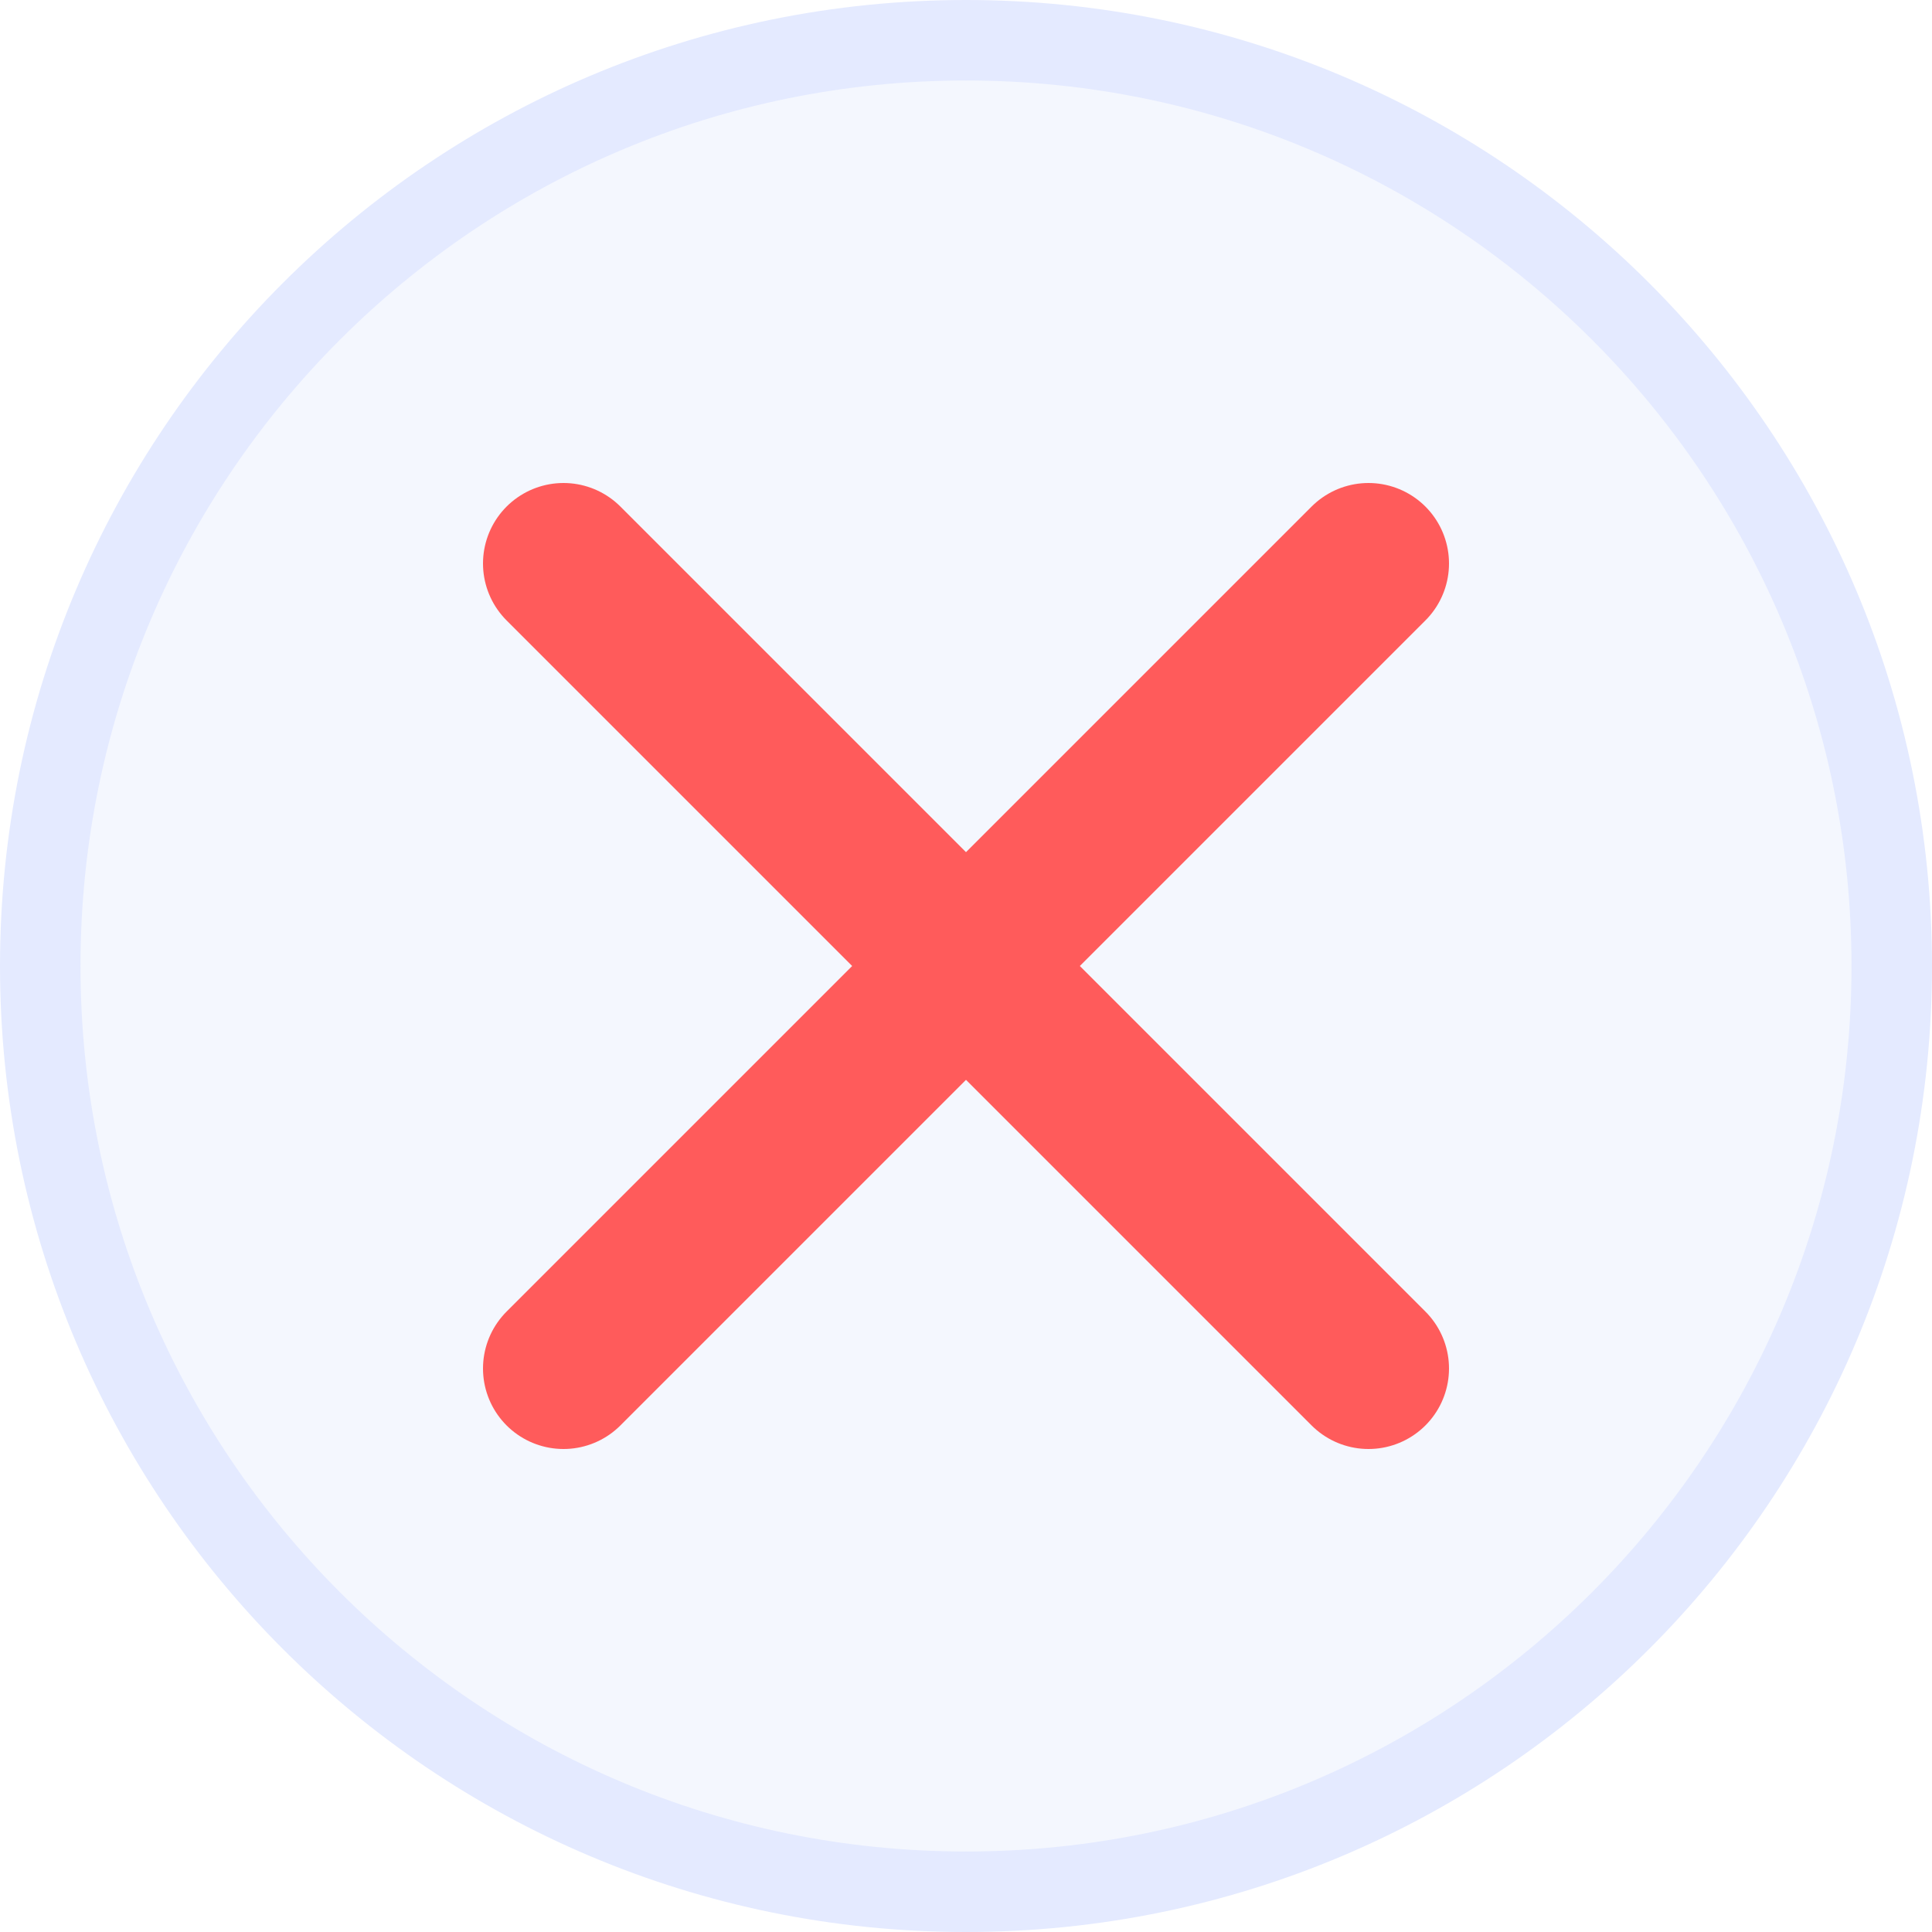
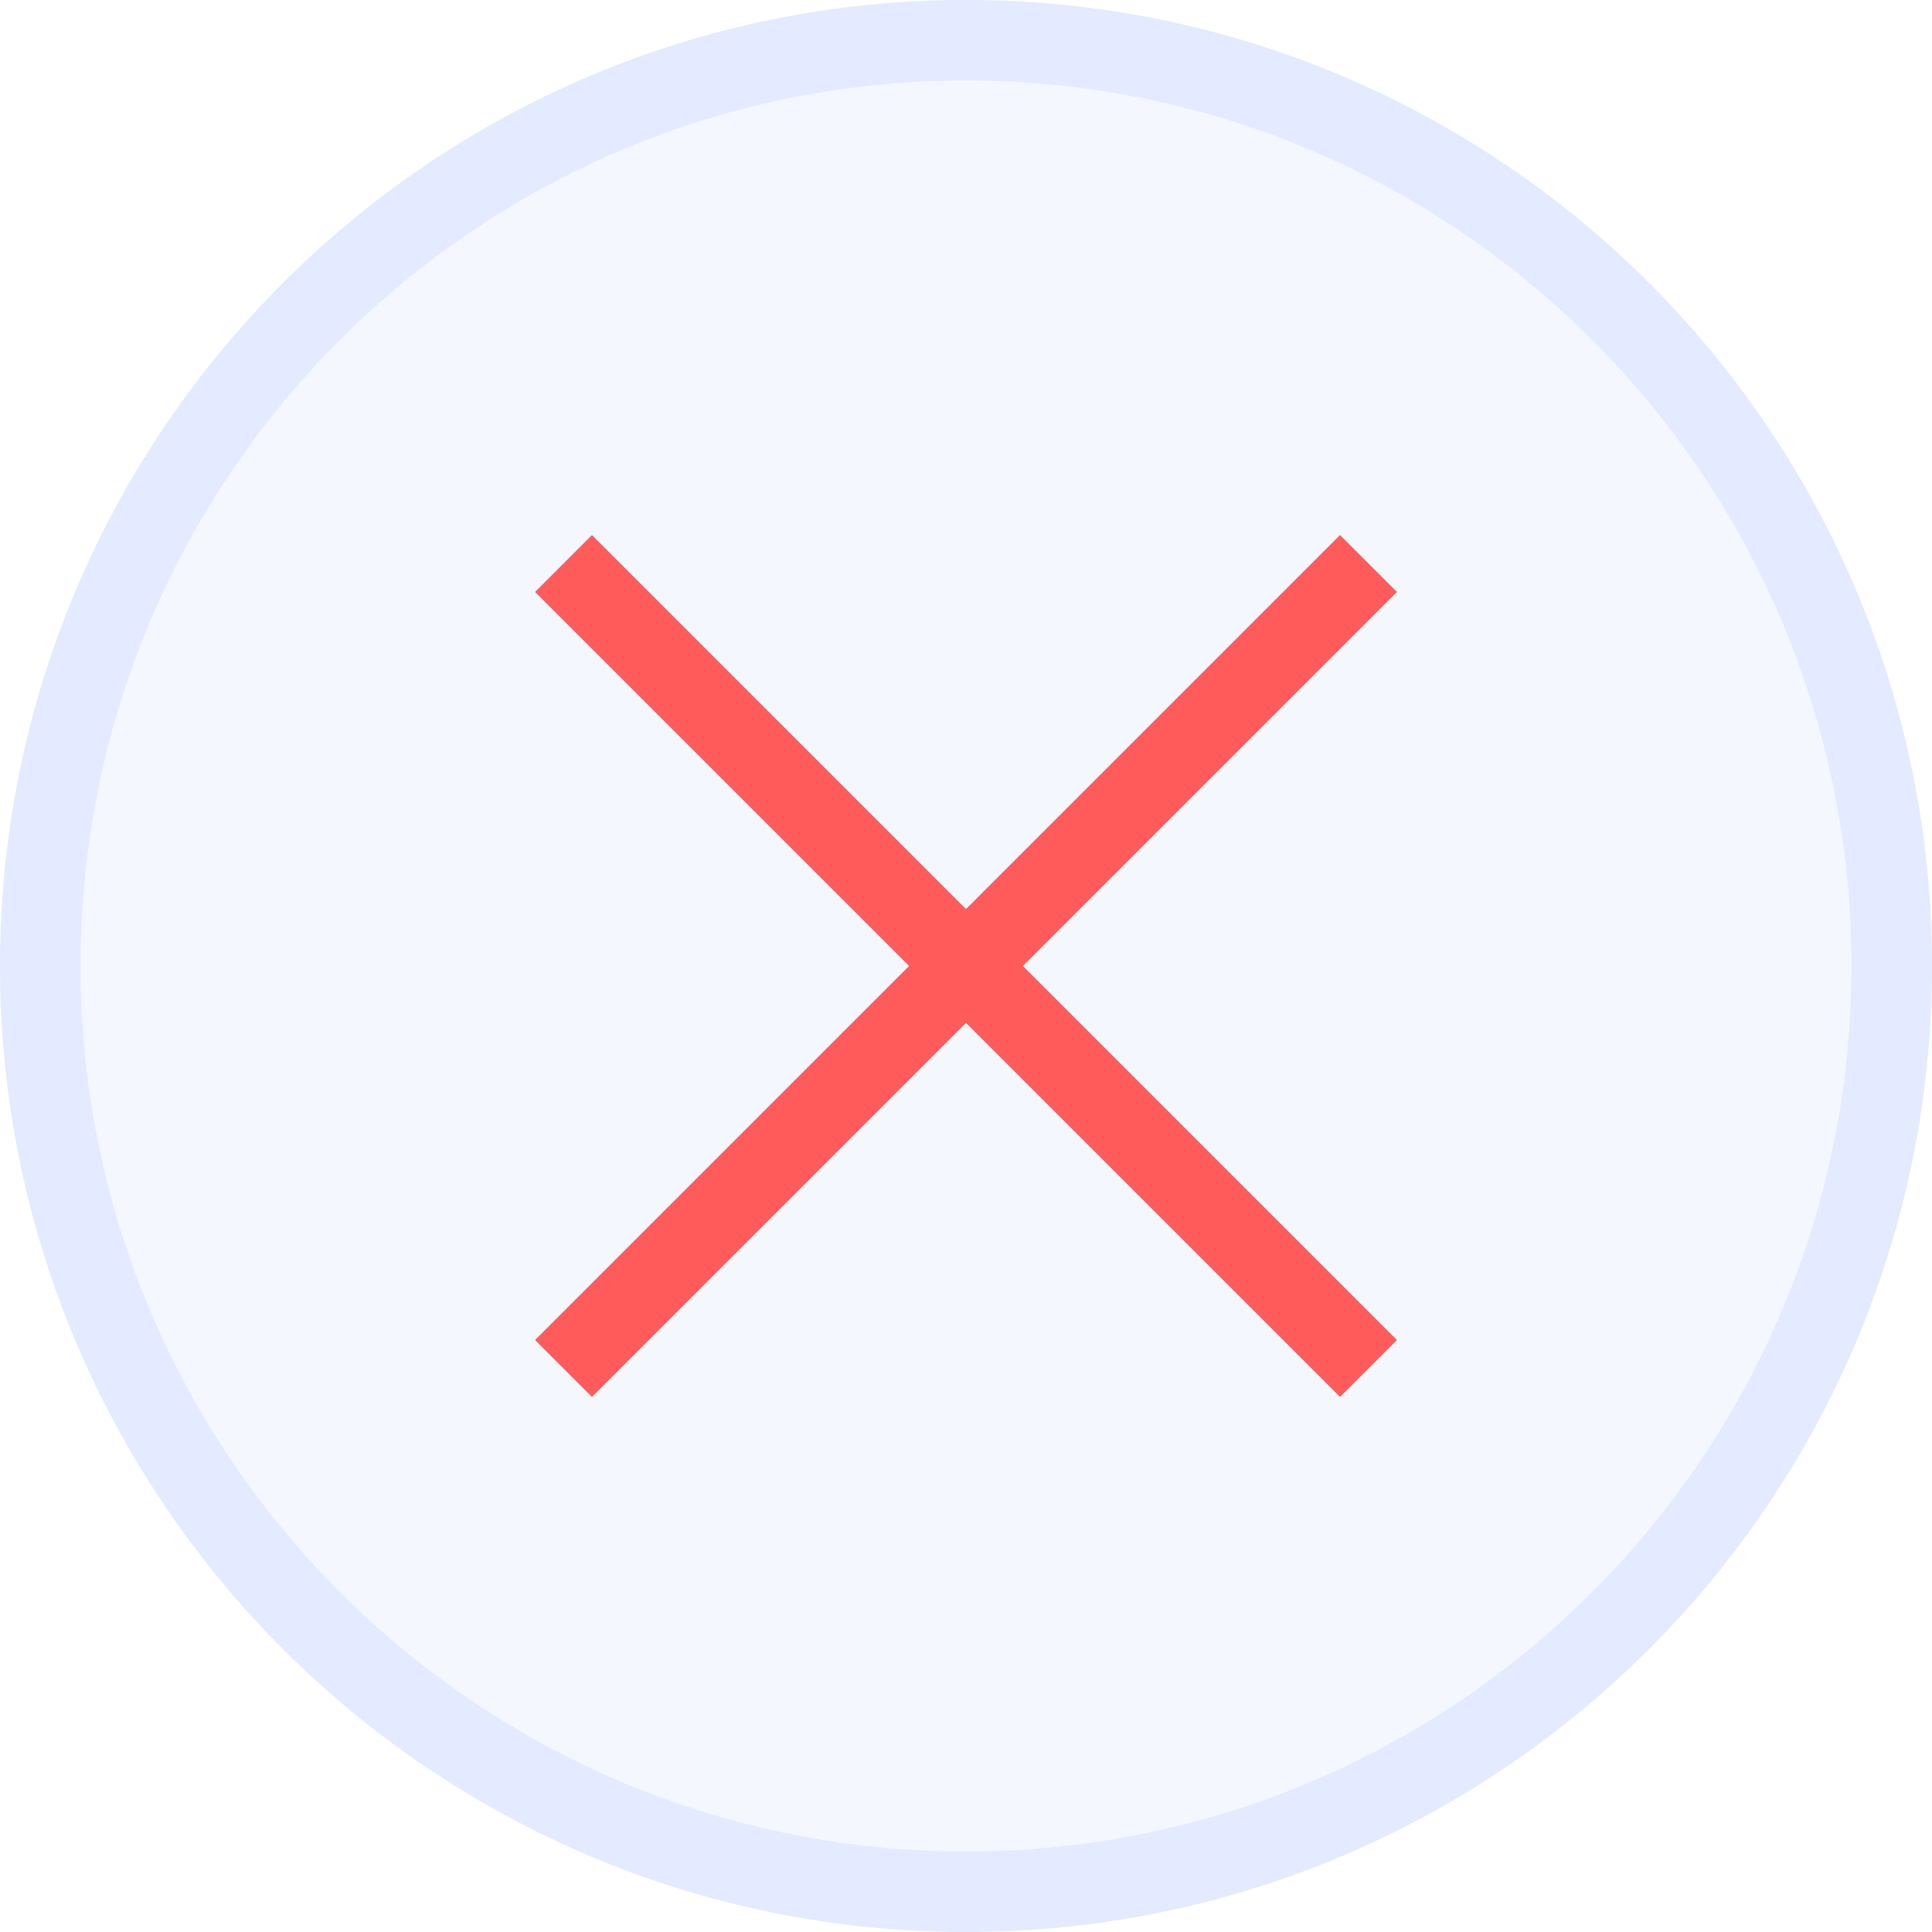
<svg xmlns="http://www.w3.org/2000/svg" width="24" height="24" viewBox="0 0 24 24" fill="none">
  <rect x="0.5" y="0.5" width="23" height="23" rx="11.5" fill="#F4F7FE" />
  <rect x="0.5" y="0.5" width="23" height="23" rx="11.5" stroke="#E4EAFF" />
-   <path d="M17 7L7 17M7 7L17 17" stroke="#FF5B5B" stroke-width="2" stroke-linecap="round" stroke-linejoin="round" />
+   <path d="M17 7L7 17M7 7L17 17" stroke="#FF5B5B" strokeWidth="2" strokeLinecap="round" strokeLinejoin="round" />
</svg>
